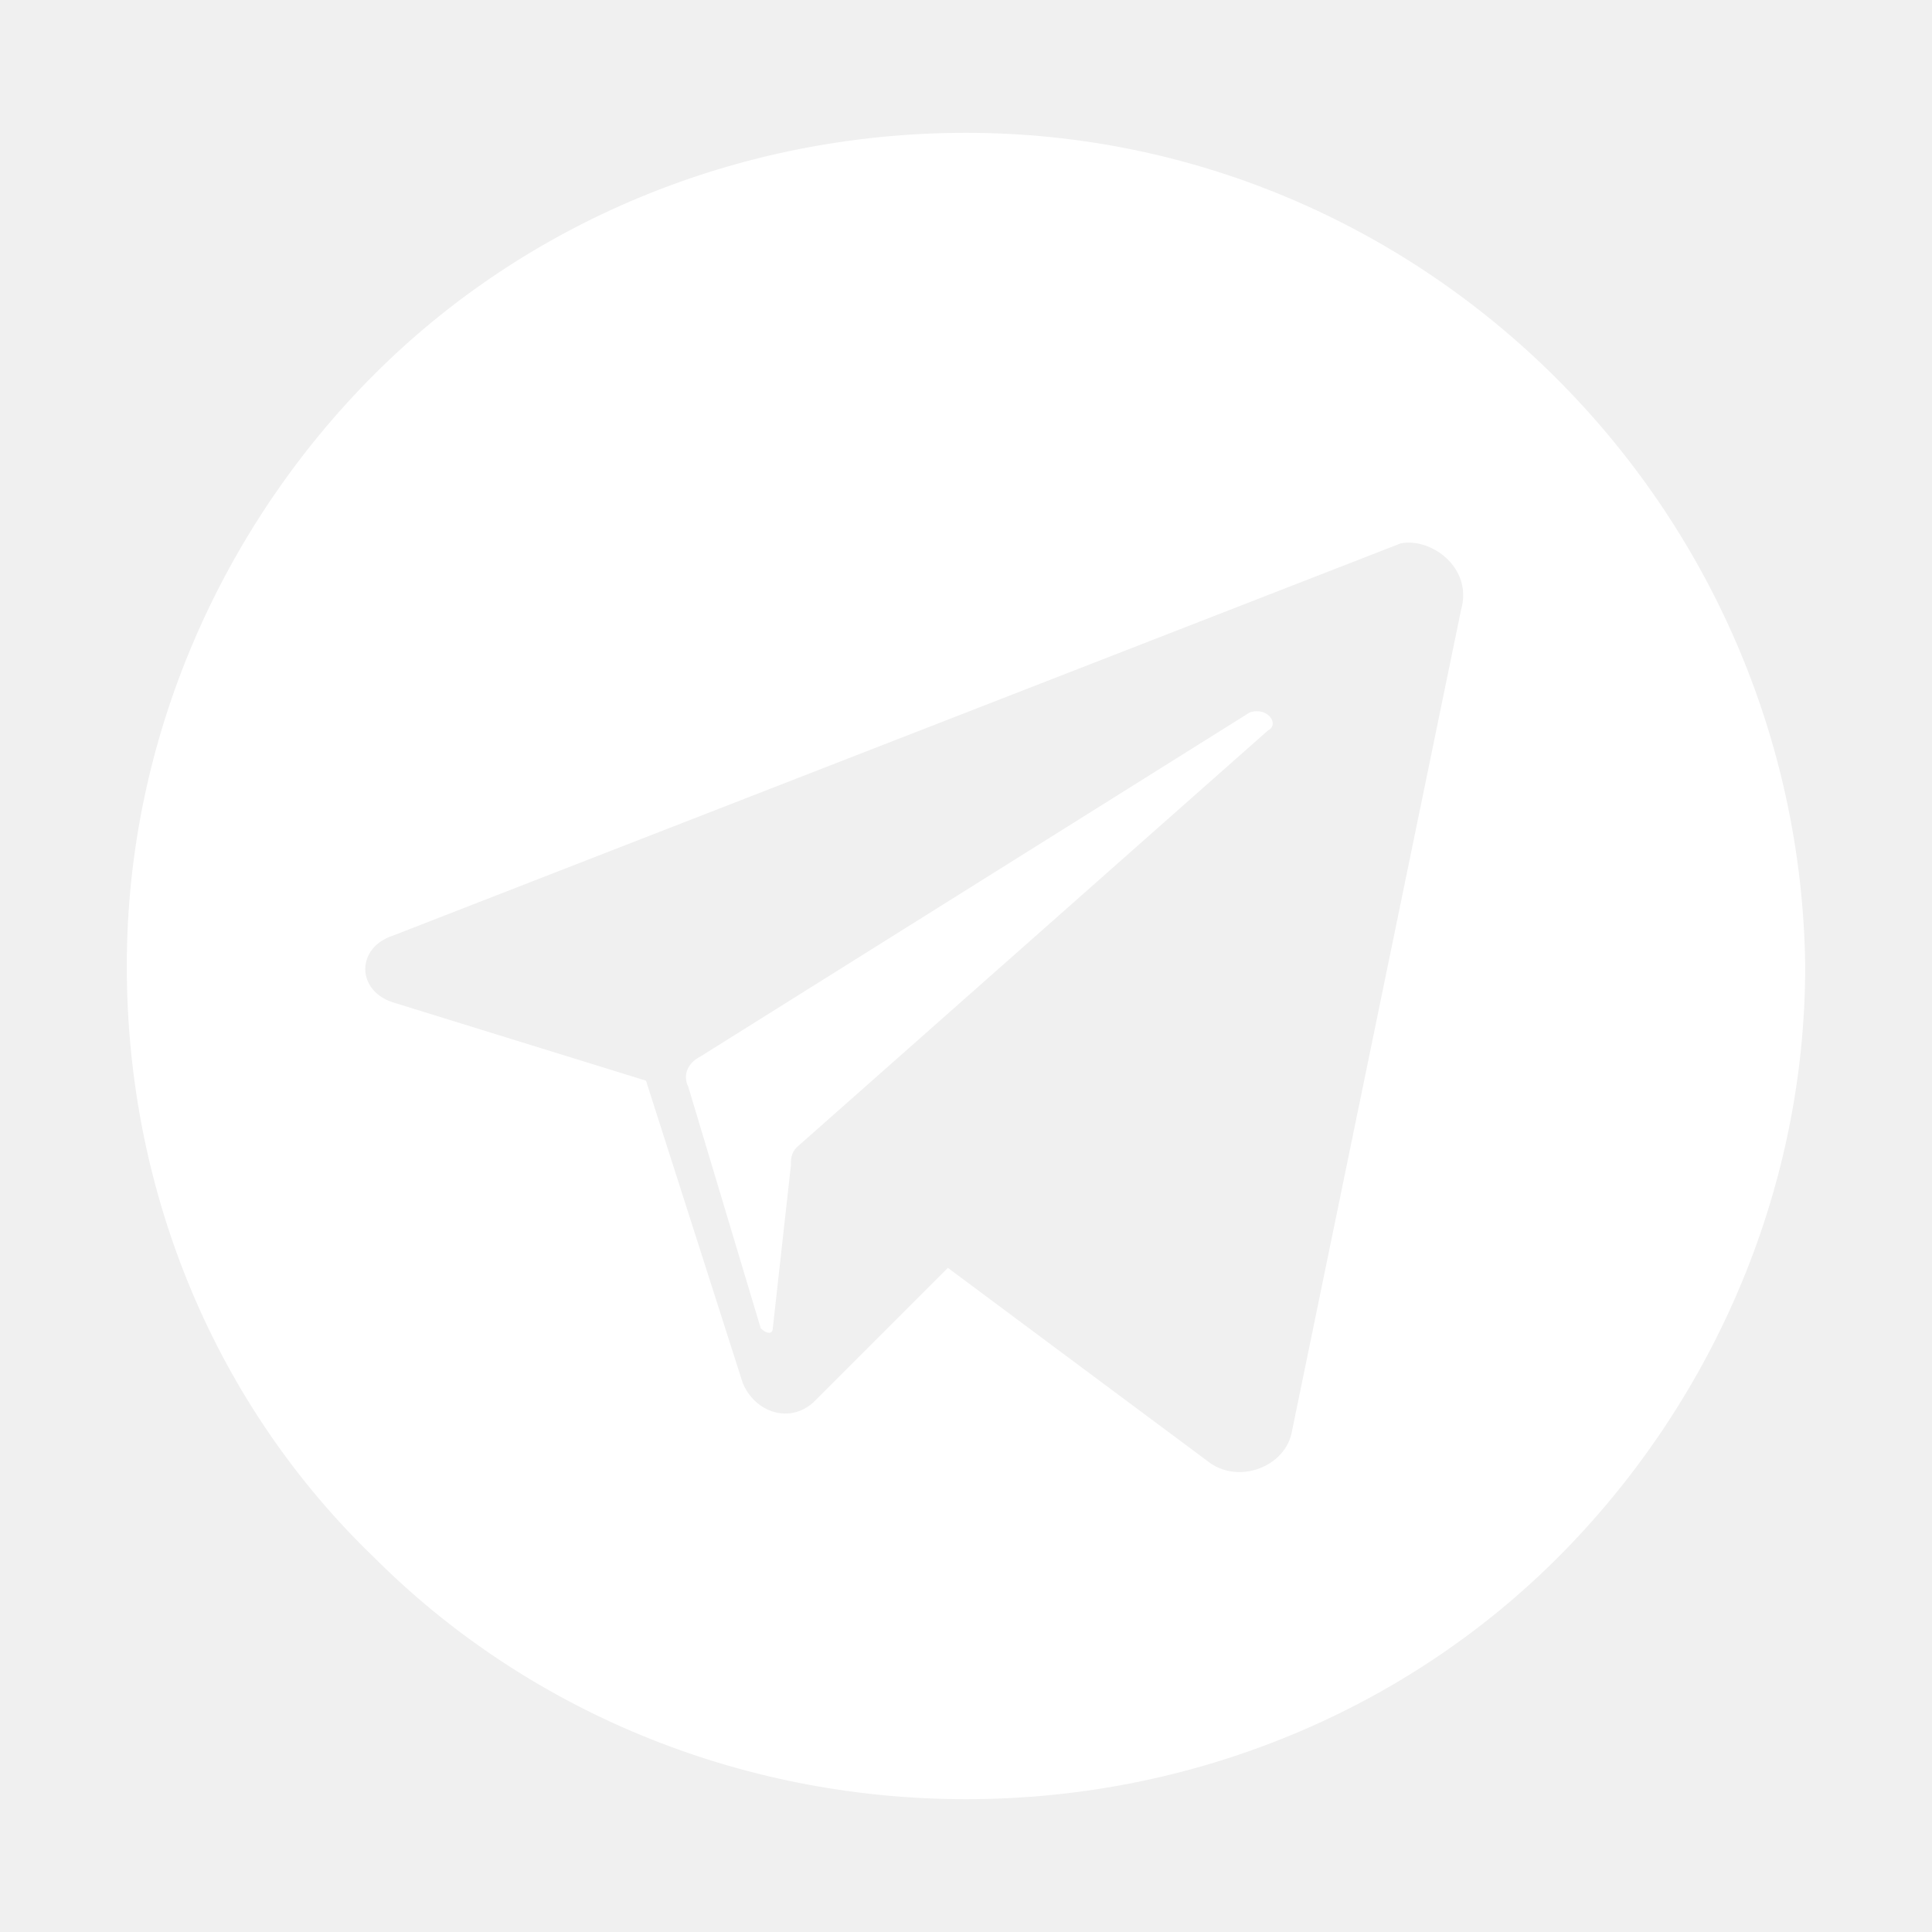
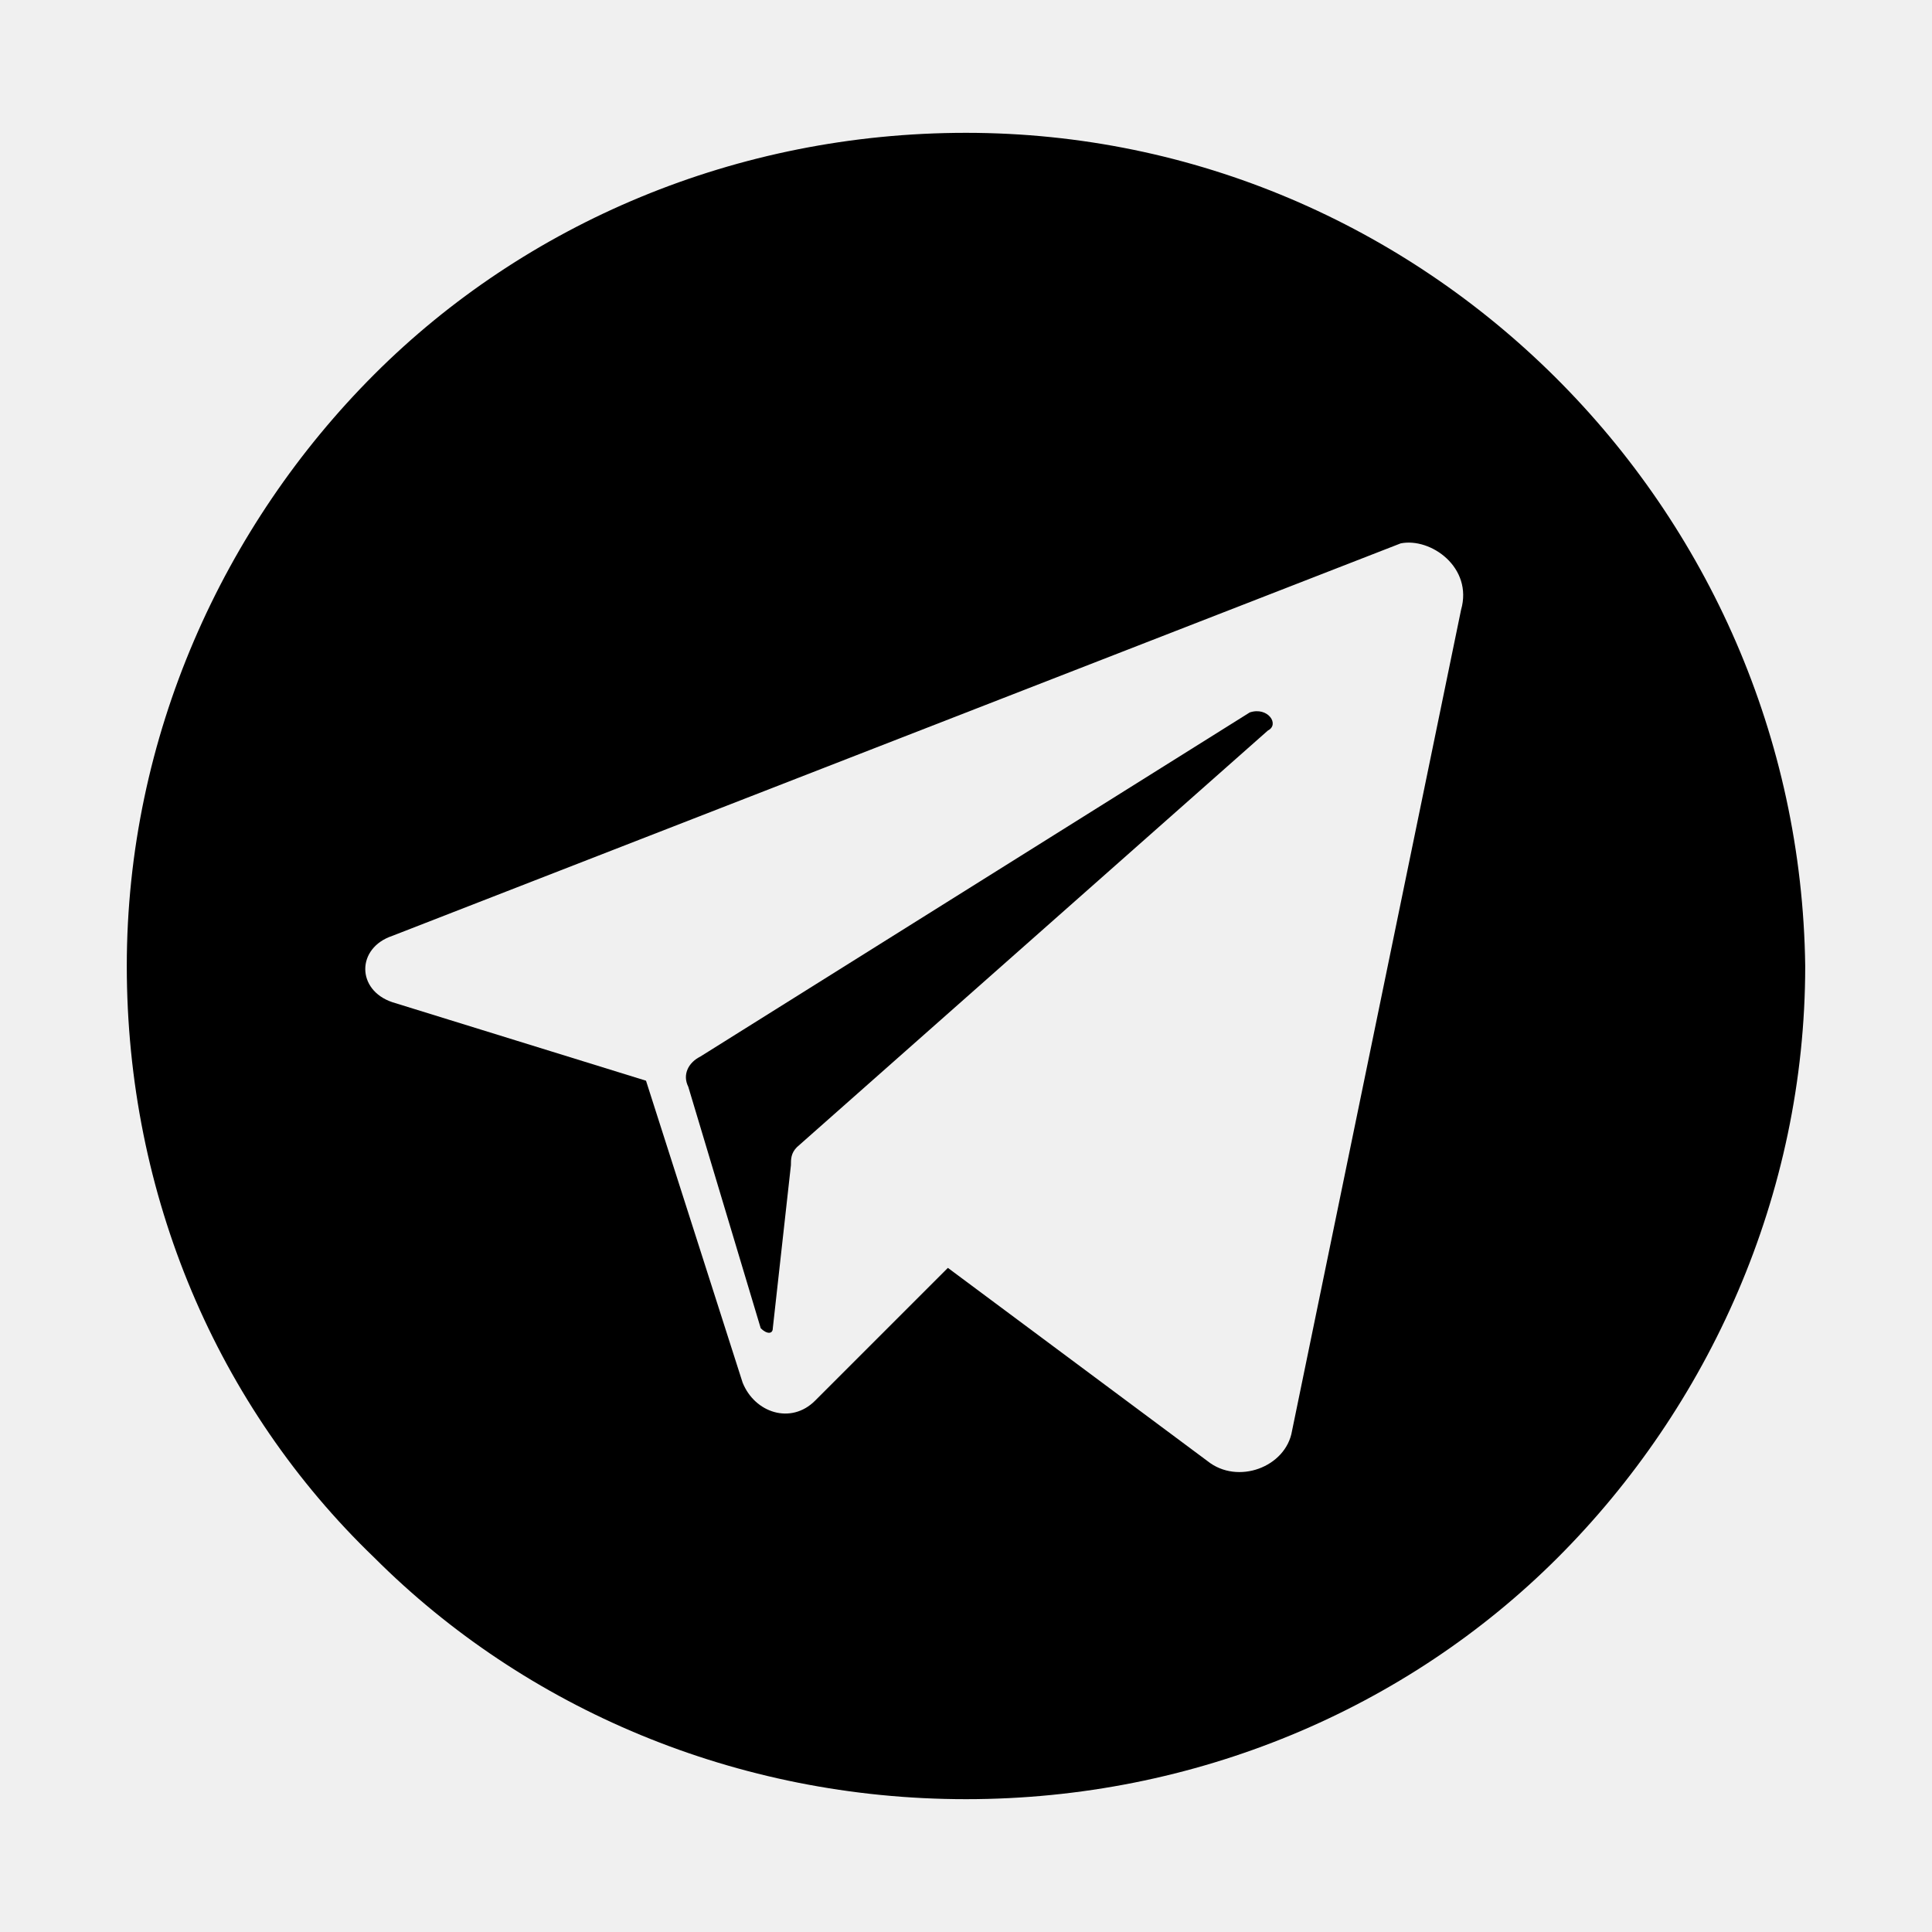
- <svg xmlns="http://www.w3.org/2000/svg" version="1.1" viewBox="0 0 32 32" fill="#FFF">
+ <svg xmlns="http://www.w3.org/2000/svg" version="1.1" viewBox="0 0 32 32" fill="#000">
  <g id="Layer_1" />
  <g id="icons">
    <g id="telegram">
      <path class="st0" d="M21,12.1L13.2,19c-0.1,0.1-0.1,0.2-0.1,0.3l-0.3,2.7c0,0.1-0.1,0.1-0.2,0l-1.2-4c-0.1-0.2,0-0.4,0.2-0.5    l9.1-5.7C21,11.7,21.2,12,21,12.1z" />
      <path class="st0" d="M16,2.2c-3.8,0-7.3,1.5-9.8,4c-2.5,2.5-4.1,6-4.1,9.8c0,3.8,1.5,7.3,4.1,9.8c2.5,2.5,6,4,9.8,4    c3.8,0,7.3-1.5,9.8-4c2.5-2.5,4.1-6,4.1-9.8C29.8,8.4,23.6,2.2,16,2.2z M24.2,10.1l-2.8,13.6c-0.1,0.6-0.9,0.9-1.4,0.5l-4.3-3.2    l-2.2,2.2c-0.4,0.4-1,0.2-1.2-0.3l-1.6-5l-4.2-1.3c-0.6-0.2-0.6-0.9,0-1.1l16.7-6.5C23.7,8.9,24.4,9.4,24.2,10.1z" />
    </g>
  </g>
</svg>
